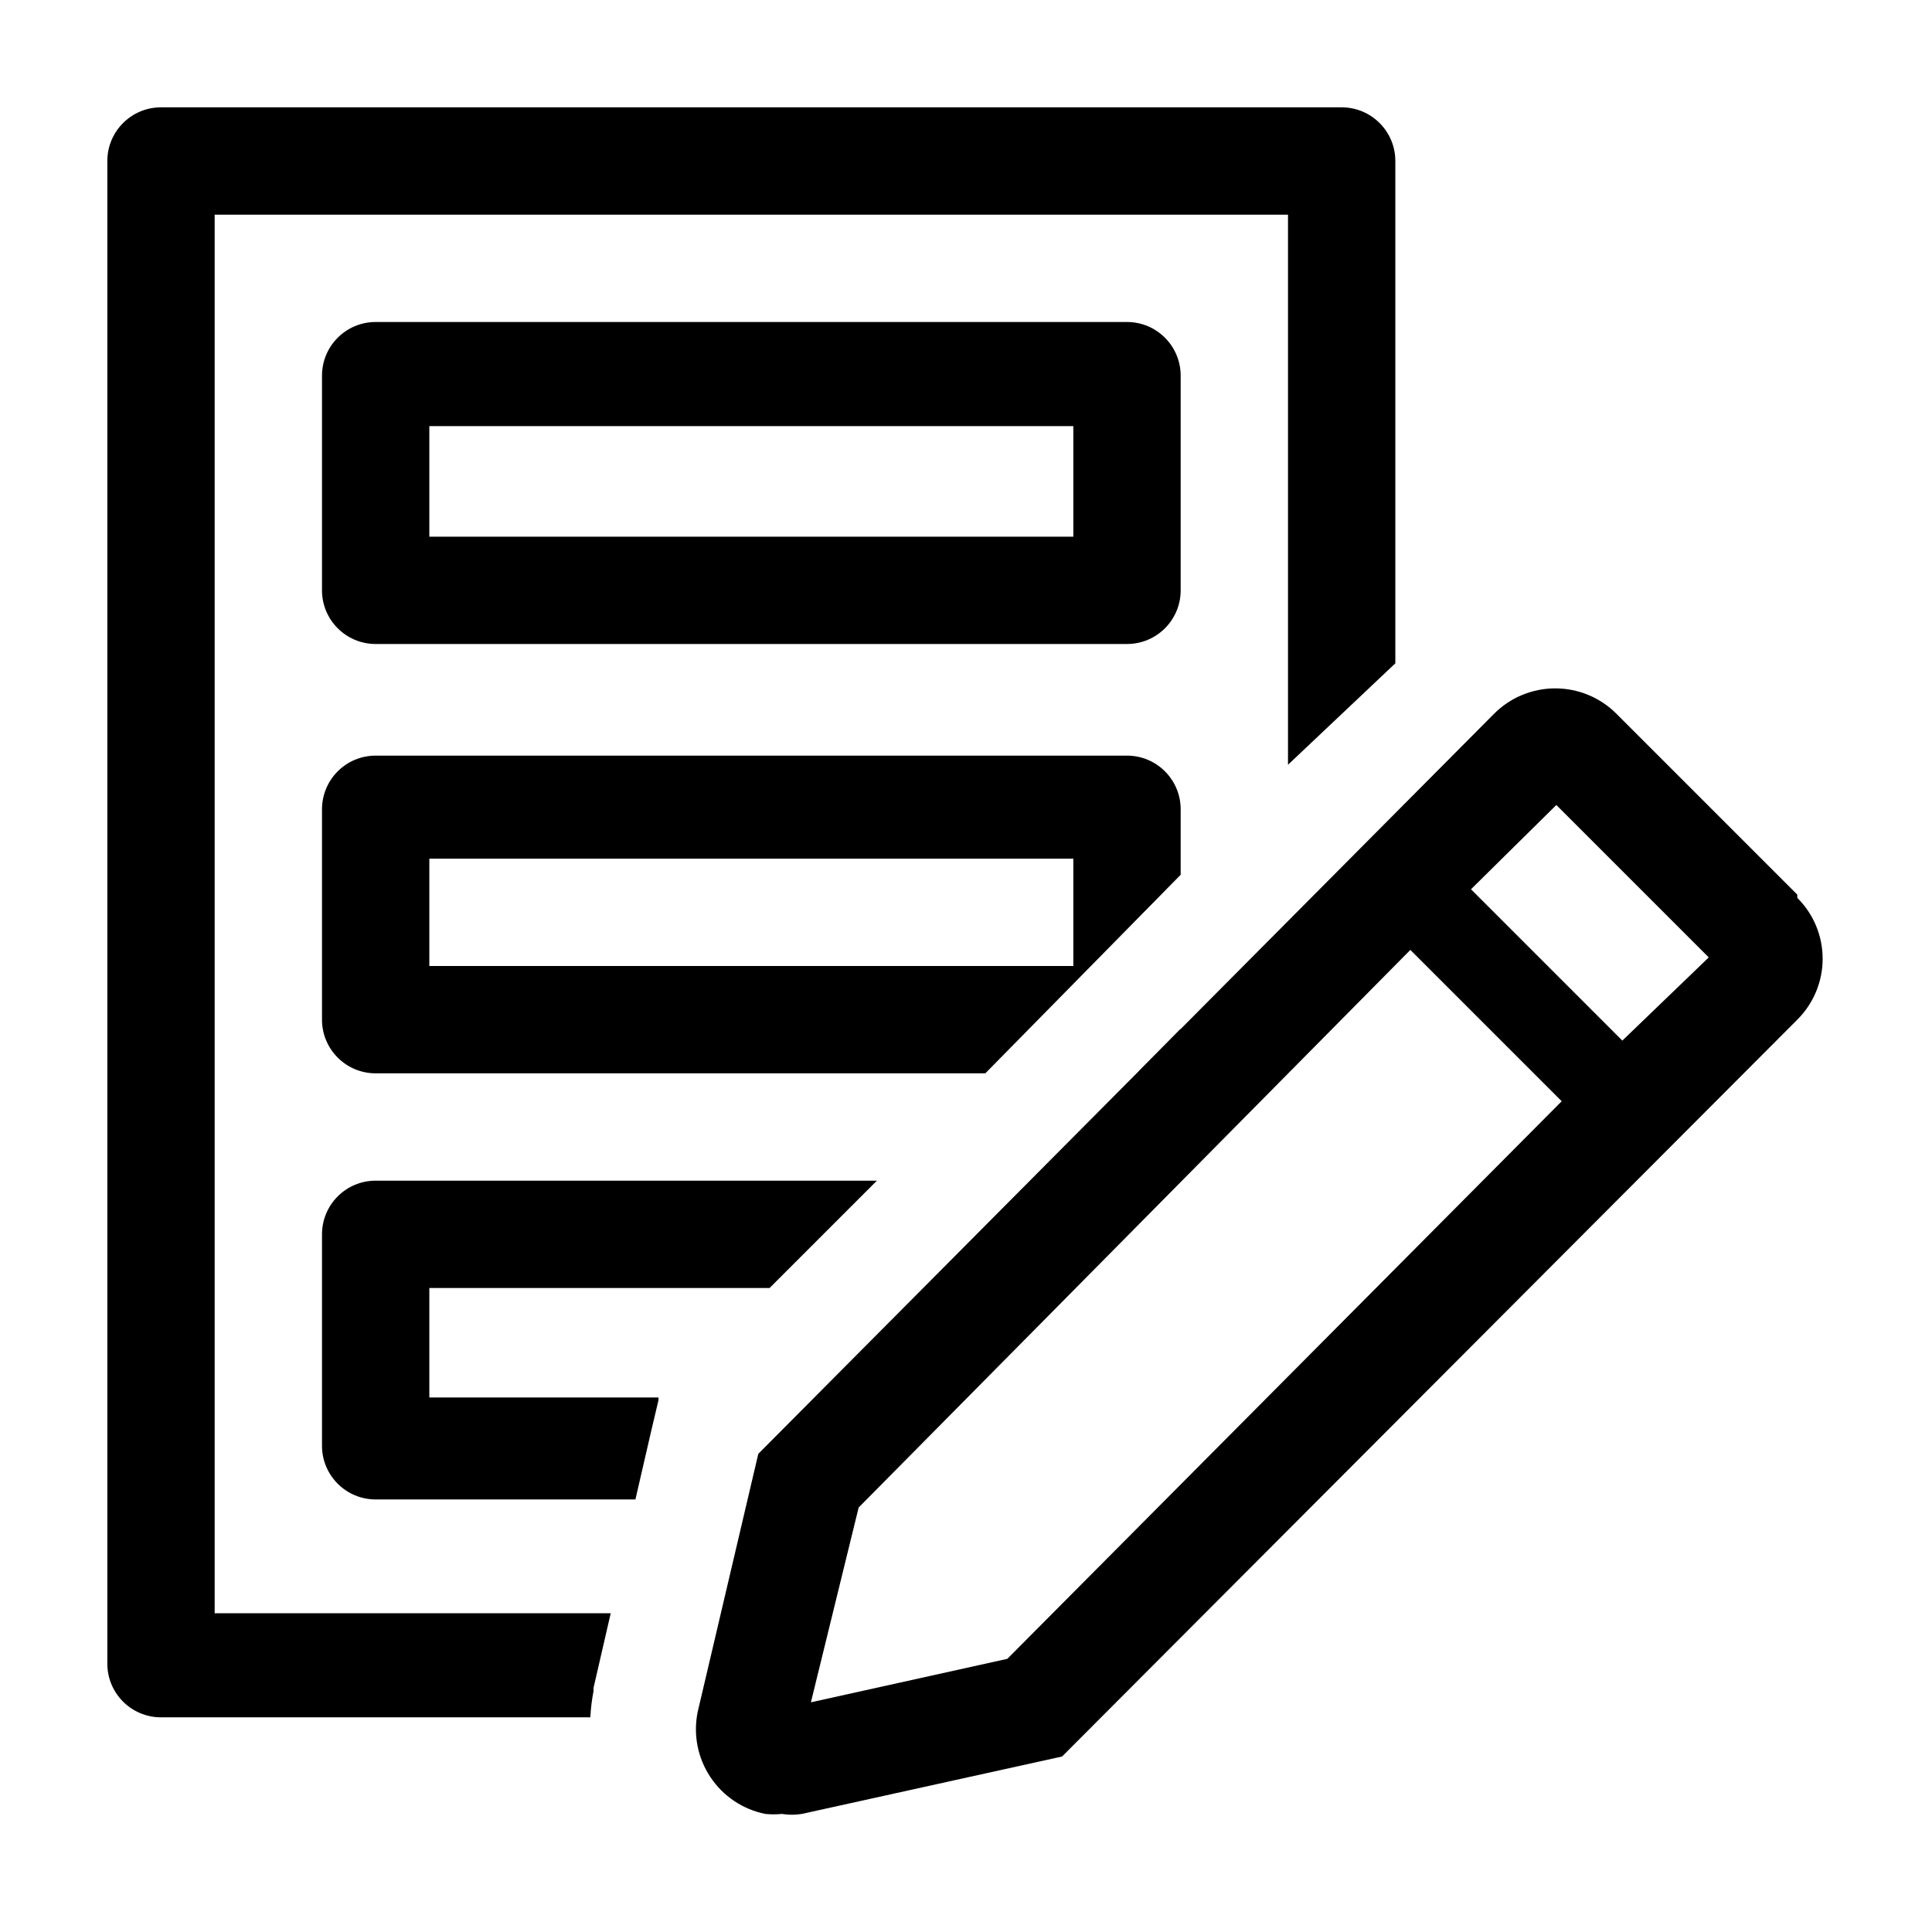
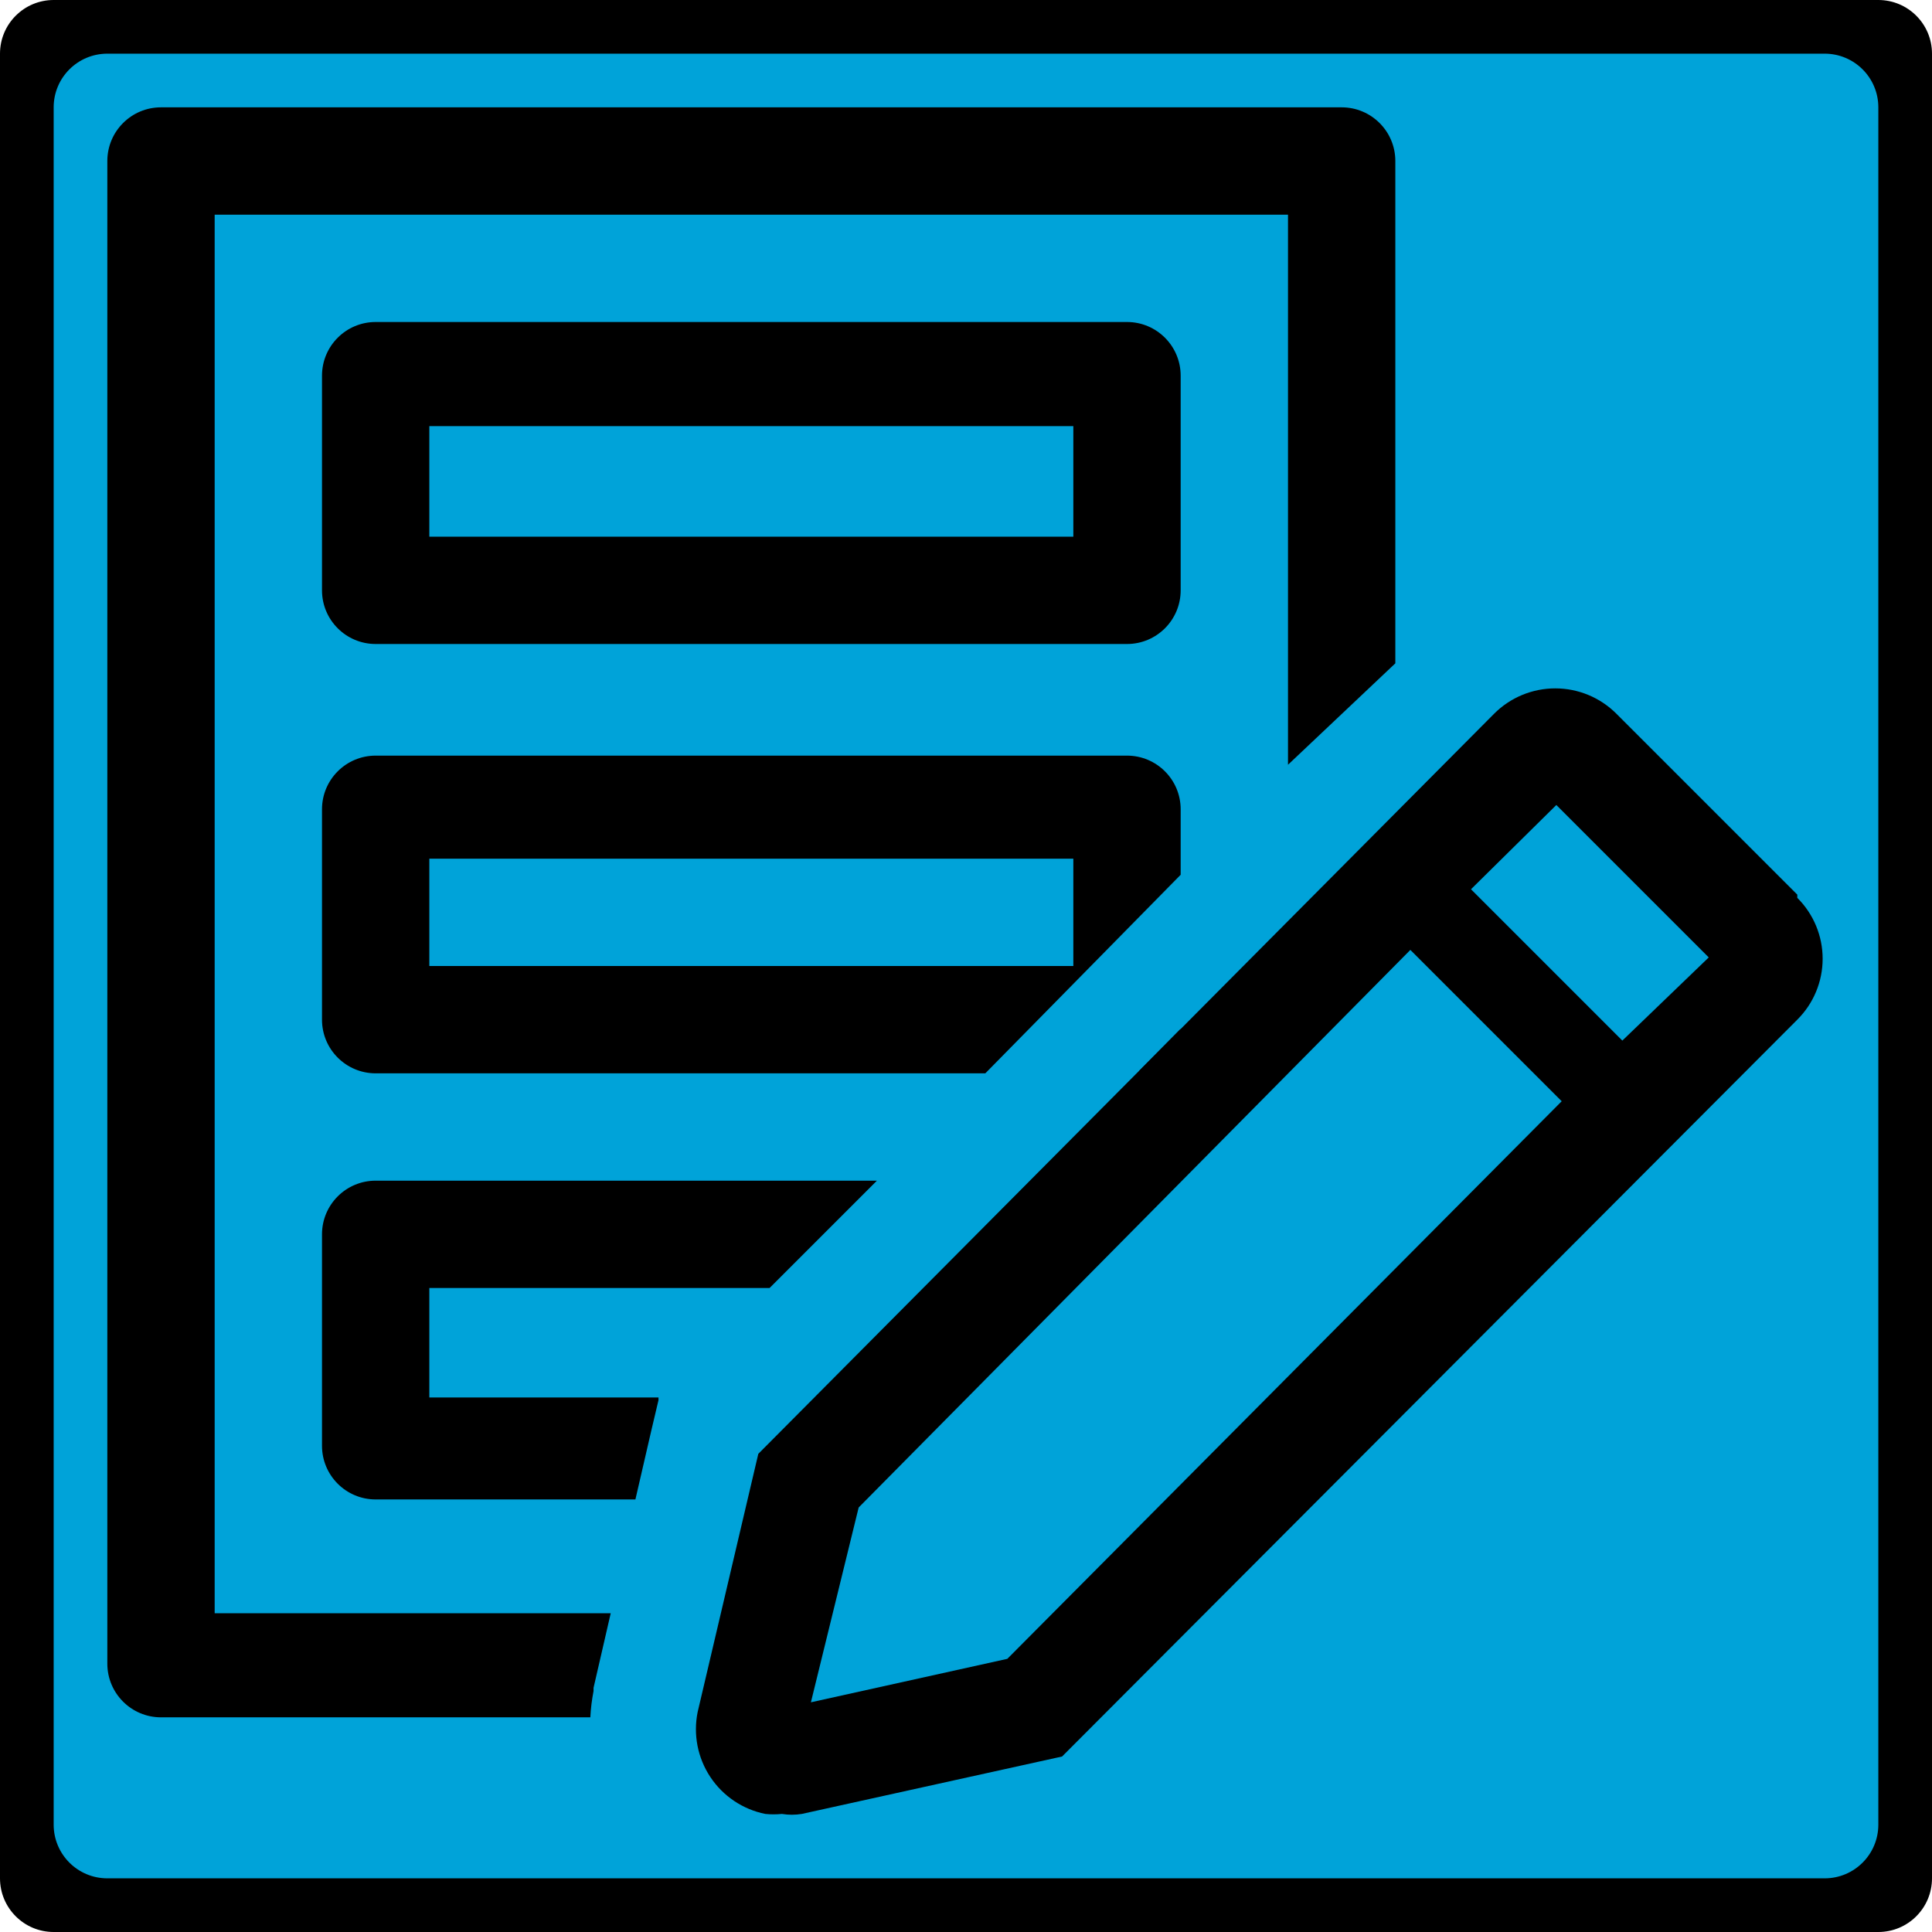
<svg xmlns="http://www.w3.org/2000/svg" fill="#000000" width="800px" height="800px" viewBox="0 0 36 36" version="1.1" preserveAspectRatio="xMidYMid meet">
+   <rect height="36" width="36" x="0" y="0" rx="1" />
+   <rect fill="#00a3d9" width="34" height="34" x="1" y="1" rx="1" />
  <path d="M21,12H7a1,1,0,0,1-1-1V7A1,1,0,0,1,7,6H21a1,1,0,0,1,1,1v4A1,1,0,0,1,21,12ZM8,10H20V7.94H8Z" class="clr-i-outline clr-i-outline-path-1" />
  <path d="M21,14.08H7a1,1,0,0,0-1,1V19a1,1,0,0,0,1,1H18.36L22,16.3V15.08A1,1,0,0,0,21,14.08ZM20,18H8V16H20Z" class="clr-i-outline clr-i-outline-path-2" />
  <path d="M11.06,31.51v-.06l.32-1.39H4V4h20V14.25L26,12.36V3a1,1,0,0,0-1-1H3A1,1,0,0,0,2,3V31a1,1,0,0,0,1,1h8A3.44,3.44,0,0,1,11.06,31.51Z" class="clr-i-outline clr-i-outline-path-3" />
  <path d="M22,19.17l-.78.79A1,1,0,0,0,22,19.17Z" class="clr-i-outline clr-i-outline-path-4" />
  <path d="M6,26.94a1,1,0,0,0,1,1h4.84l.3-1.3.13-.55,0-.05H8V24h6.34l2-2H7a1,1,0,0,0-1,1Z" class="clr-i-outline clr-i-outline-path-5" />
  <path d="M33.49,16.67,30.12,13.3a1.61,1.61,0,0,0-2.28,0h0L14.13,27.09,13,31.9a1.61,1.61,0,0,0,1.26,1.9,1.55,1.55,0,0,0,.31,0,1.15,1.15,0,0,0,.37,0l4.85-1.07L33.49,19a1.6,1.6,0,0,0,0-2.27ZM18.77,30.91l-3.66.81L16,28.09,26.28,17.7l2.82,2.82ZM30.23,19.39l-2.82-2.82L29,15l2.84,2.84Z" class="clr-i-outline clr-i-outline-path-6" />
  <rect x="0" y="0" width="36" height="36" fill-opacity="0" />
</svg>
